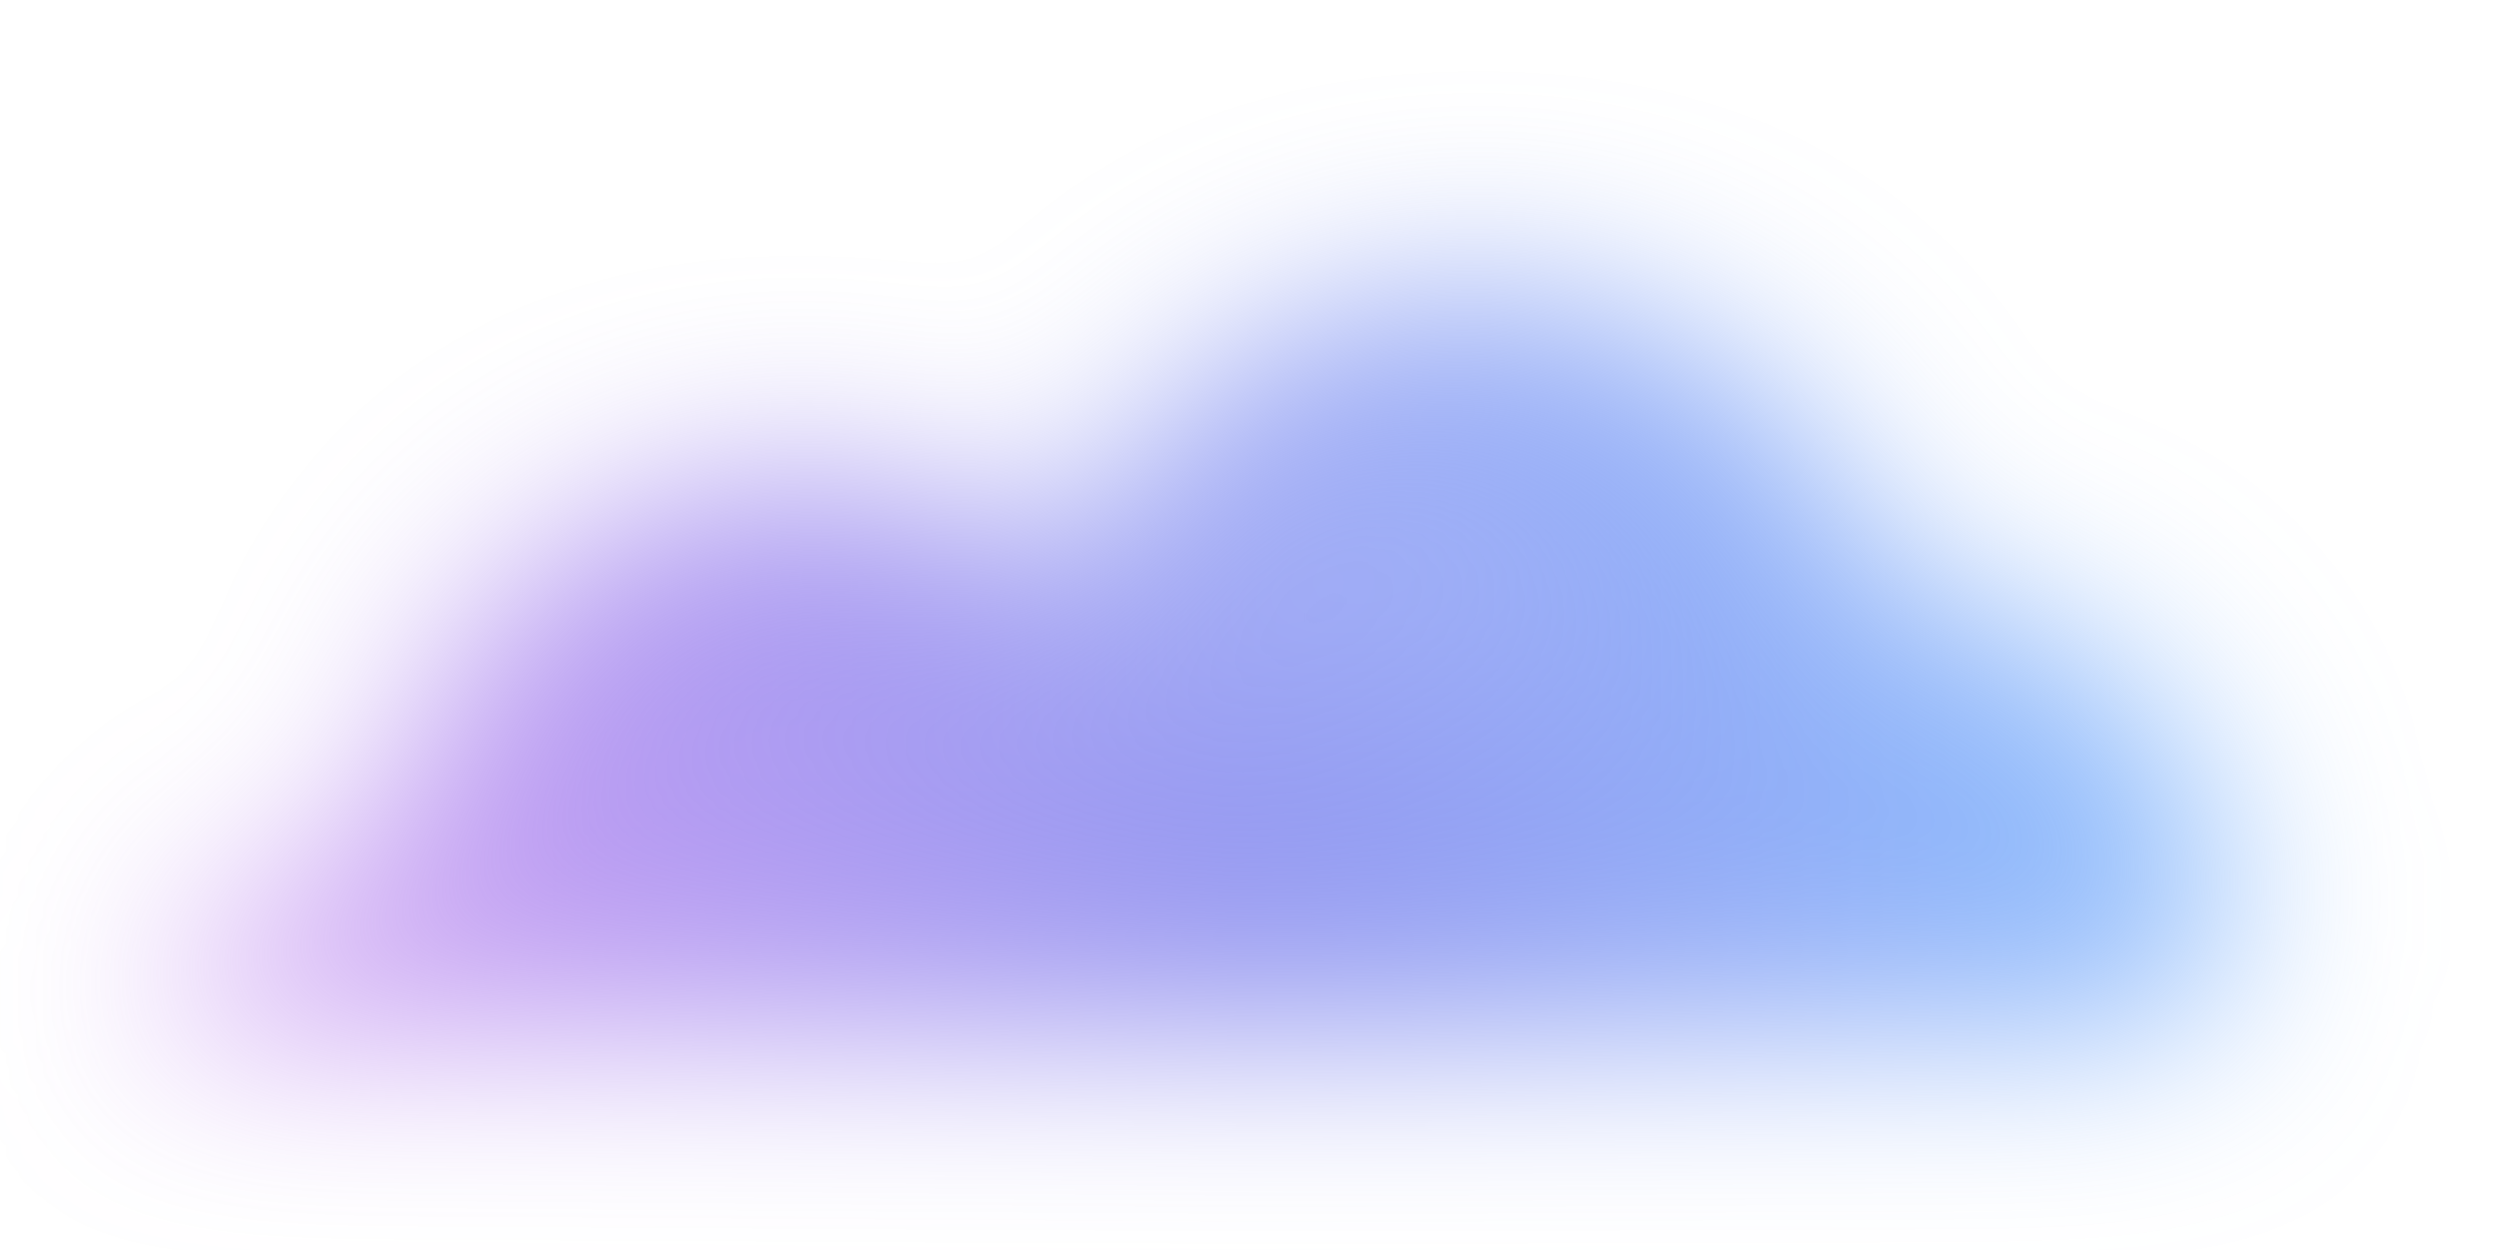
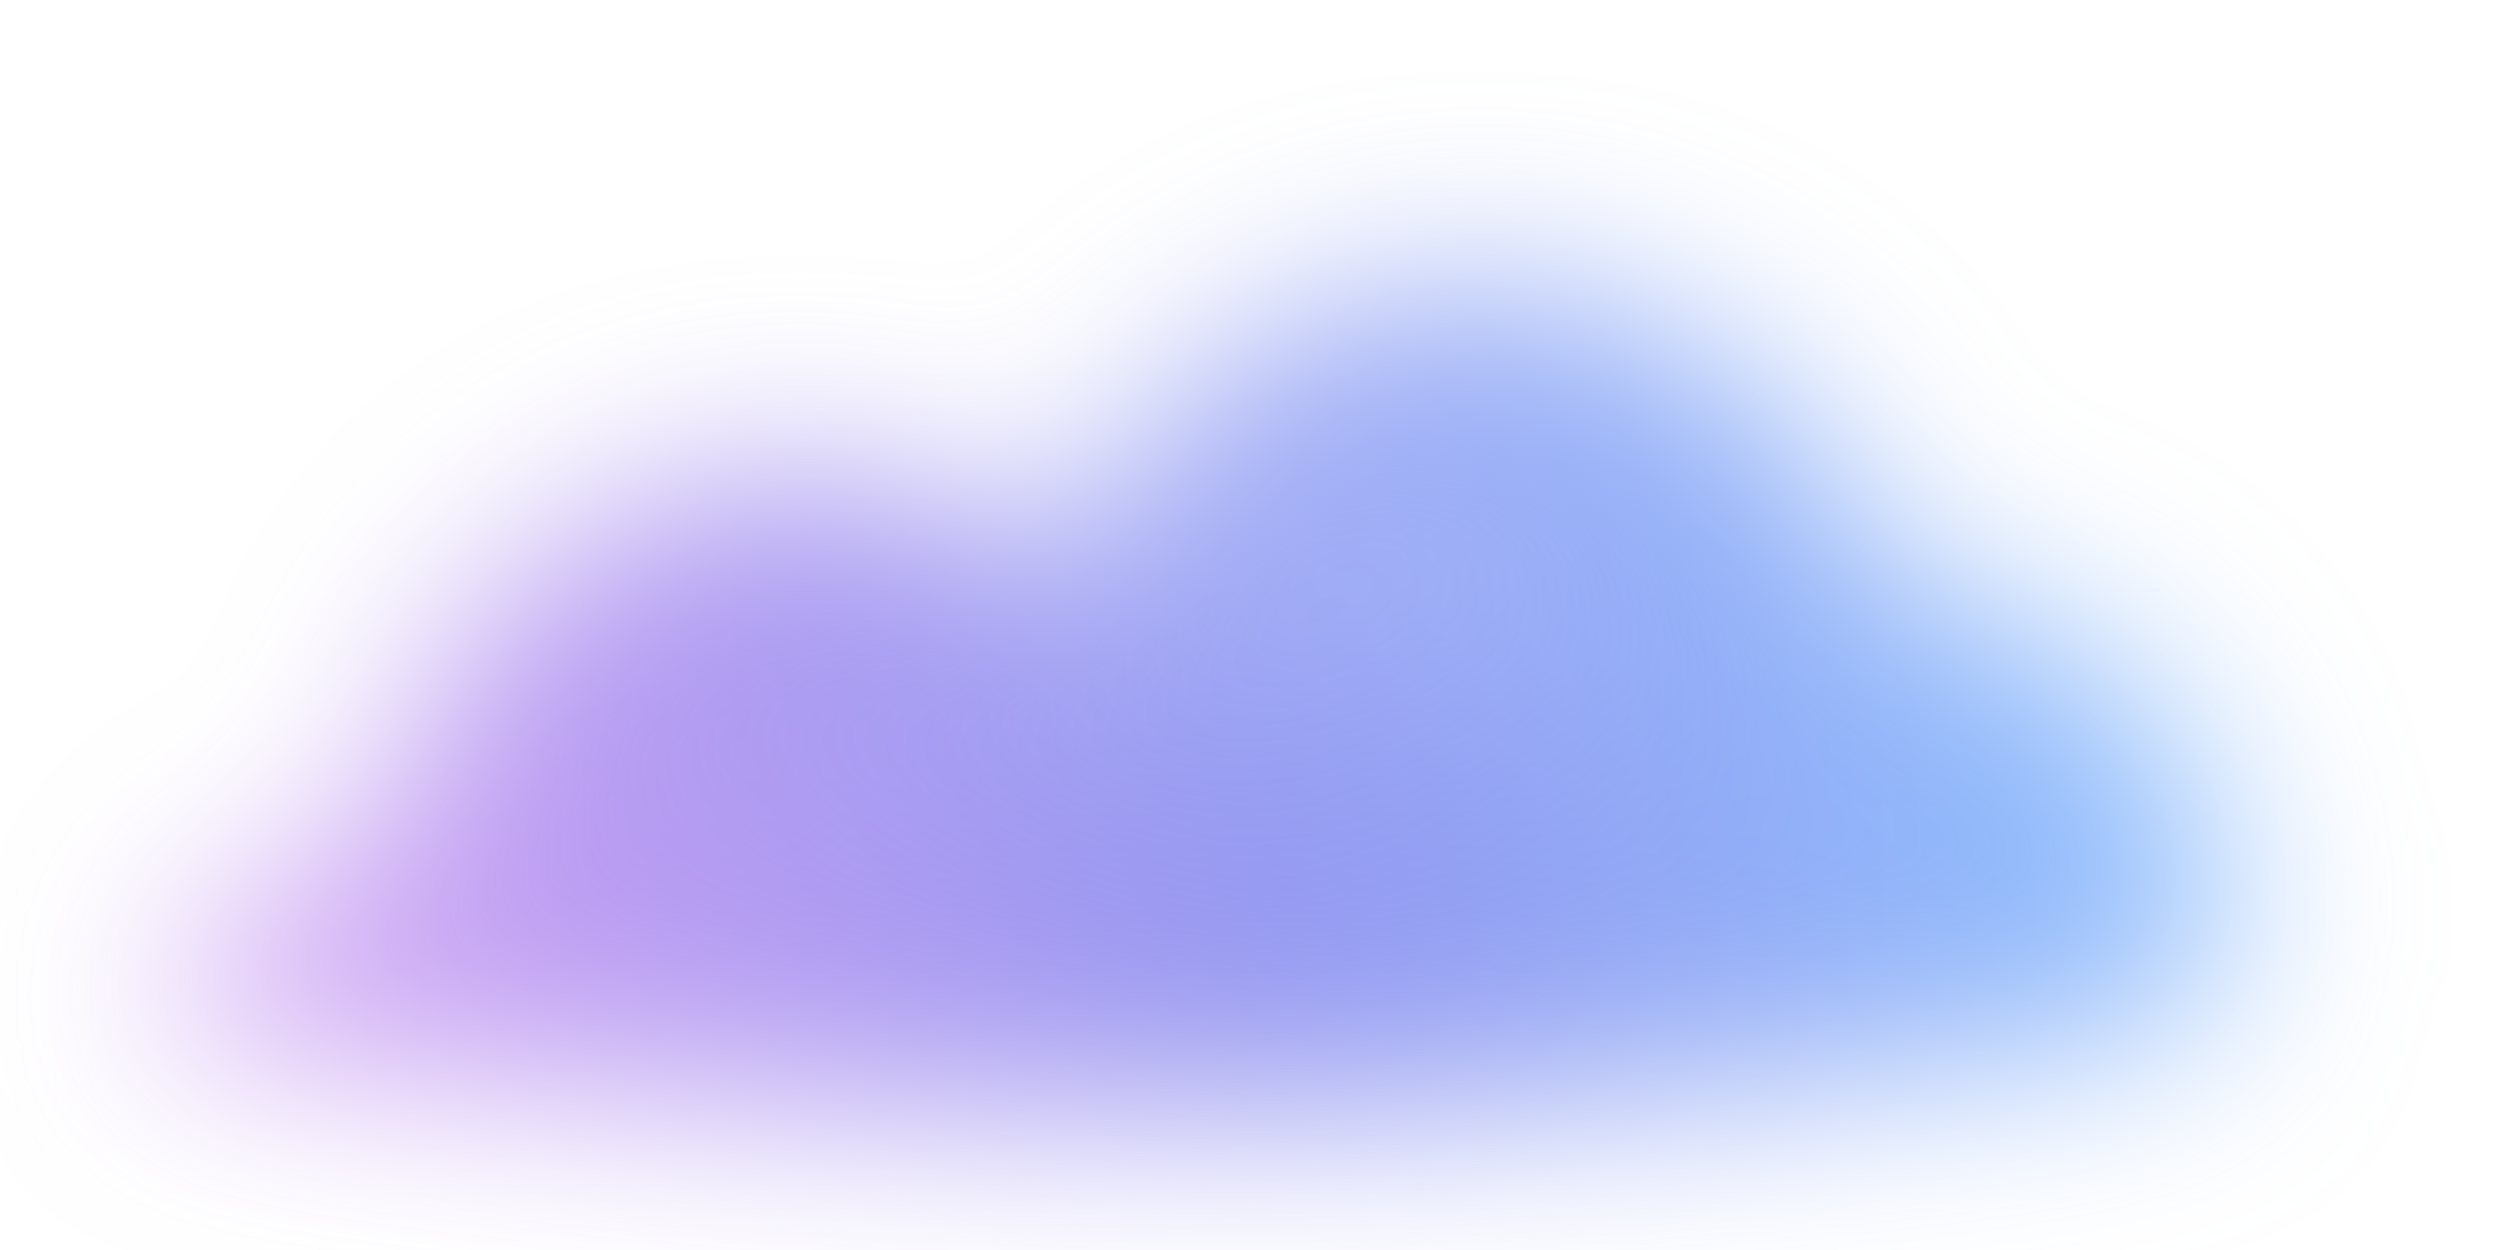
<svg xmlns="http://www.w3.org/2000/svg" width="64" height="32" viewBox="0 0 64 32" fill="none">
  <defs>
    <linearGradient id="cloud" x1="7" y1="10" x2="57" y2="25" gradientUnits="userSpaceOnUse">
      <stop stop-color="#4EA4FF" stop-opacity="0.62" />
      <stop offset="0.52" stop-color="#696FEA" stop-opacity="0.72" />
      <stop offset="1" stop-color="#A85BEA" stop-opacity="0.58" />
    </linearGradient>
    <radialGradient id="highlight" cx="0" cy="0" r="1" gradientUnits="userSpaceOnUse" gradientTransform="translate(30 14) rotate(13) scale(27 10)">
      <stop stop-color="#C8D7FF" stop-opacity="0.4" />
      <stop offset="1" stop-color="#8C8EF2" stop-opacity="0" />
    </radialGradient>
    <filter id="soft" x="-8" y="-8" width="80" height="48" filterUnits="userSpaceOnUse" color-interpolation-filters="sRGB">
      <feGaussianBlur stdDeviation="2.5" />
    </filter>
  </defs>
  <g transform="translate(64 0) scale(-1 1)" filter="url(#soft)">
-     <path d="M7 23.5C7 18.9 10.8 15.2 15.5 15.2C16.9 10.7 21.1 7.5 26.1 7.5C31 7.5 35.2 10.5 36.7 14.8C38.5 13.2 40.9 12.2 43.5 12.2C49.1 12.2 53.7 16.4 54.1 21.8C57 22.2 59.2 24 60 26.5H8.2C7.4 25.7 7 24.7 7 23.5Z" fill="url(#cloud)" />
+     <path d="M7 23.5C7 18.9 10.8 15.2 15.5 15.2C16.9 10.7 21.1 7.5 26.1 7.5C31 7.5 35.2 10.5 36.7 14.8C38.5 13.2 40.9 12.2 43.5 12.2C49.1 12.2 53.7 16.4 54.1 21.8C57 22.2 59.2 24 60 26.5Q34 30.5 8.2 26.5C7.4 25.7 7 24.7 7 23.5Z" fill="url(#cloud)" />
    <path d="M11 22.9C12.7 19.8 16 18 19.5 18.5C21 13.4 25.6 10 30.8 10.6C35 11 38.3 13.9 39.4 17.7C43.8 15.5 49 17.3 51.1 21.7C46.2 20.3 41.9 21 37.7 22.1C29.6 24.2 21.5 21.3 11 22.9Z" fill="url(#highlight)" />
  </g>
</svg>
